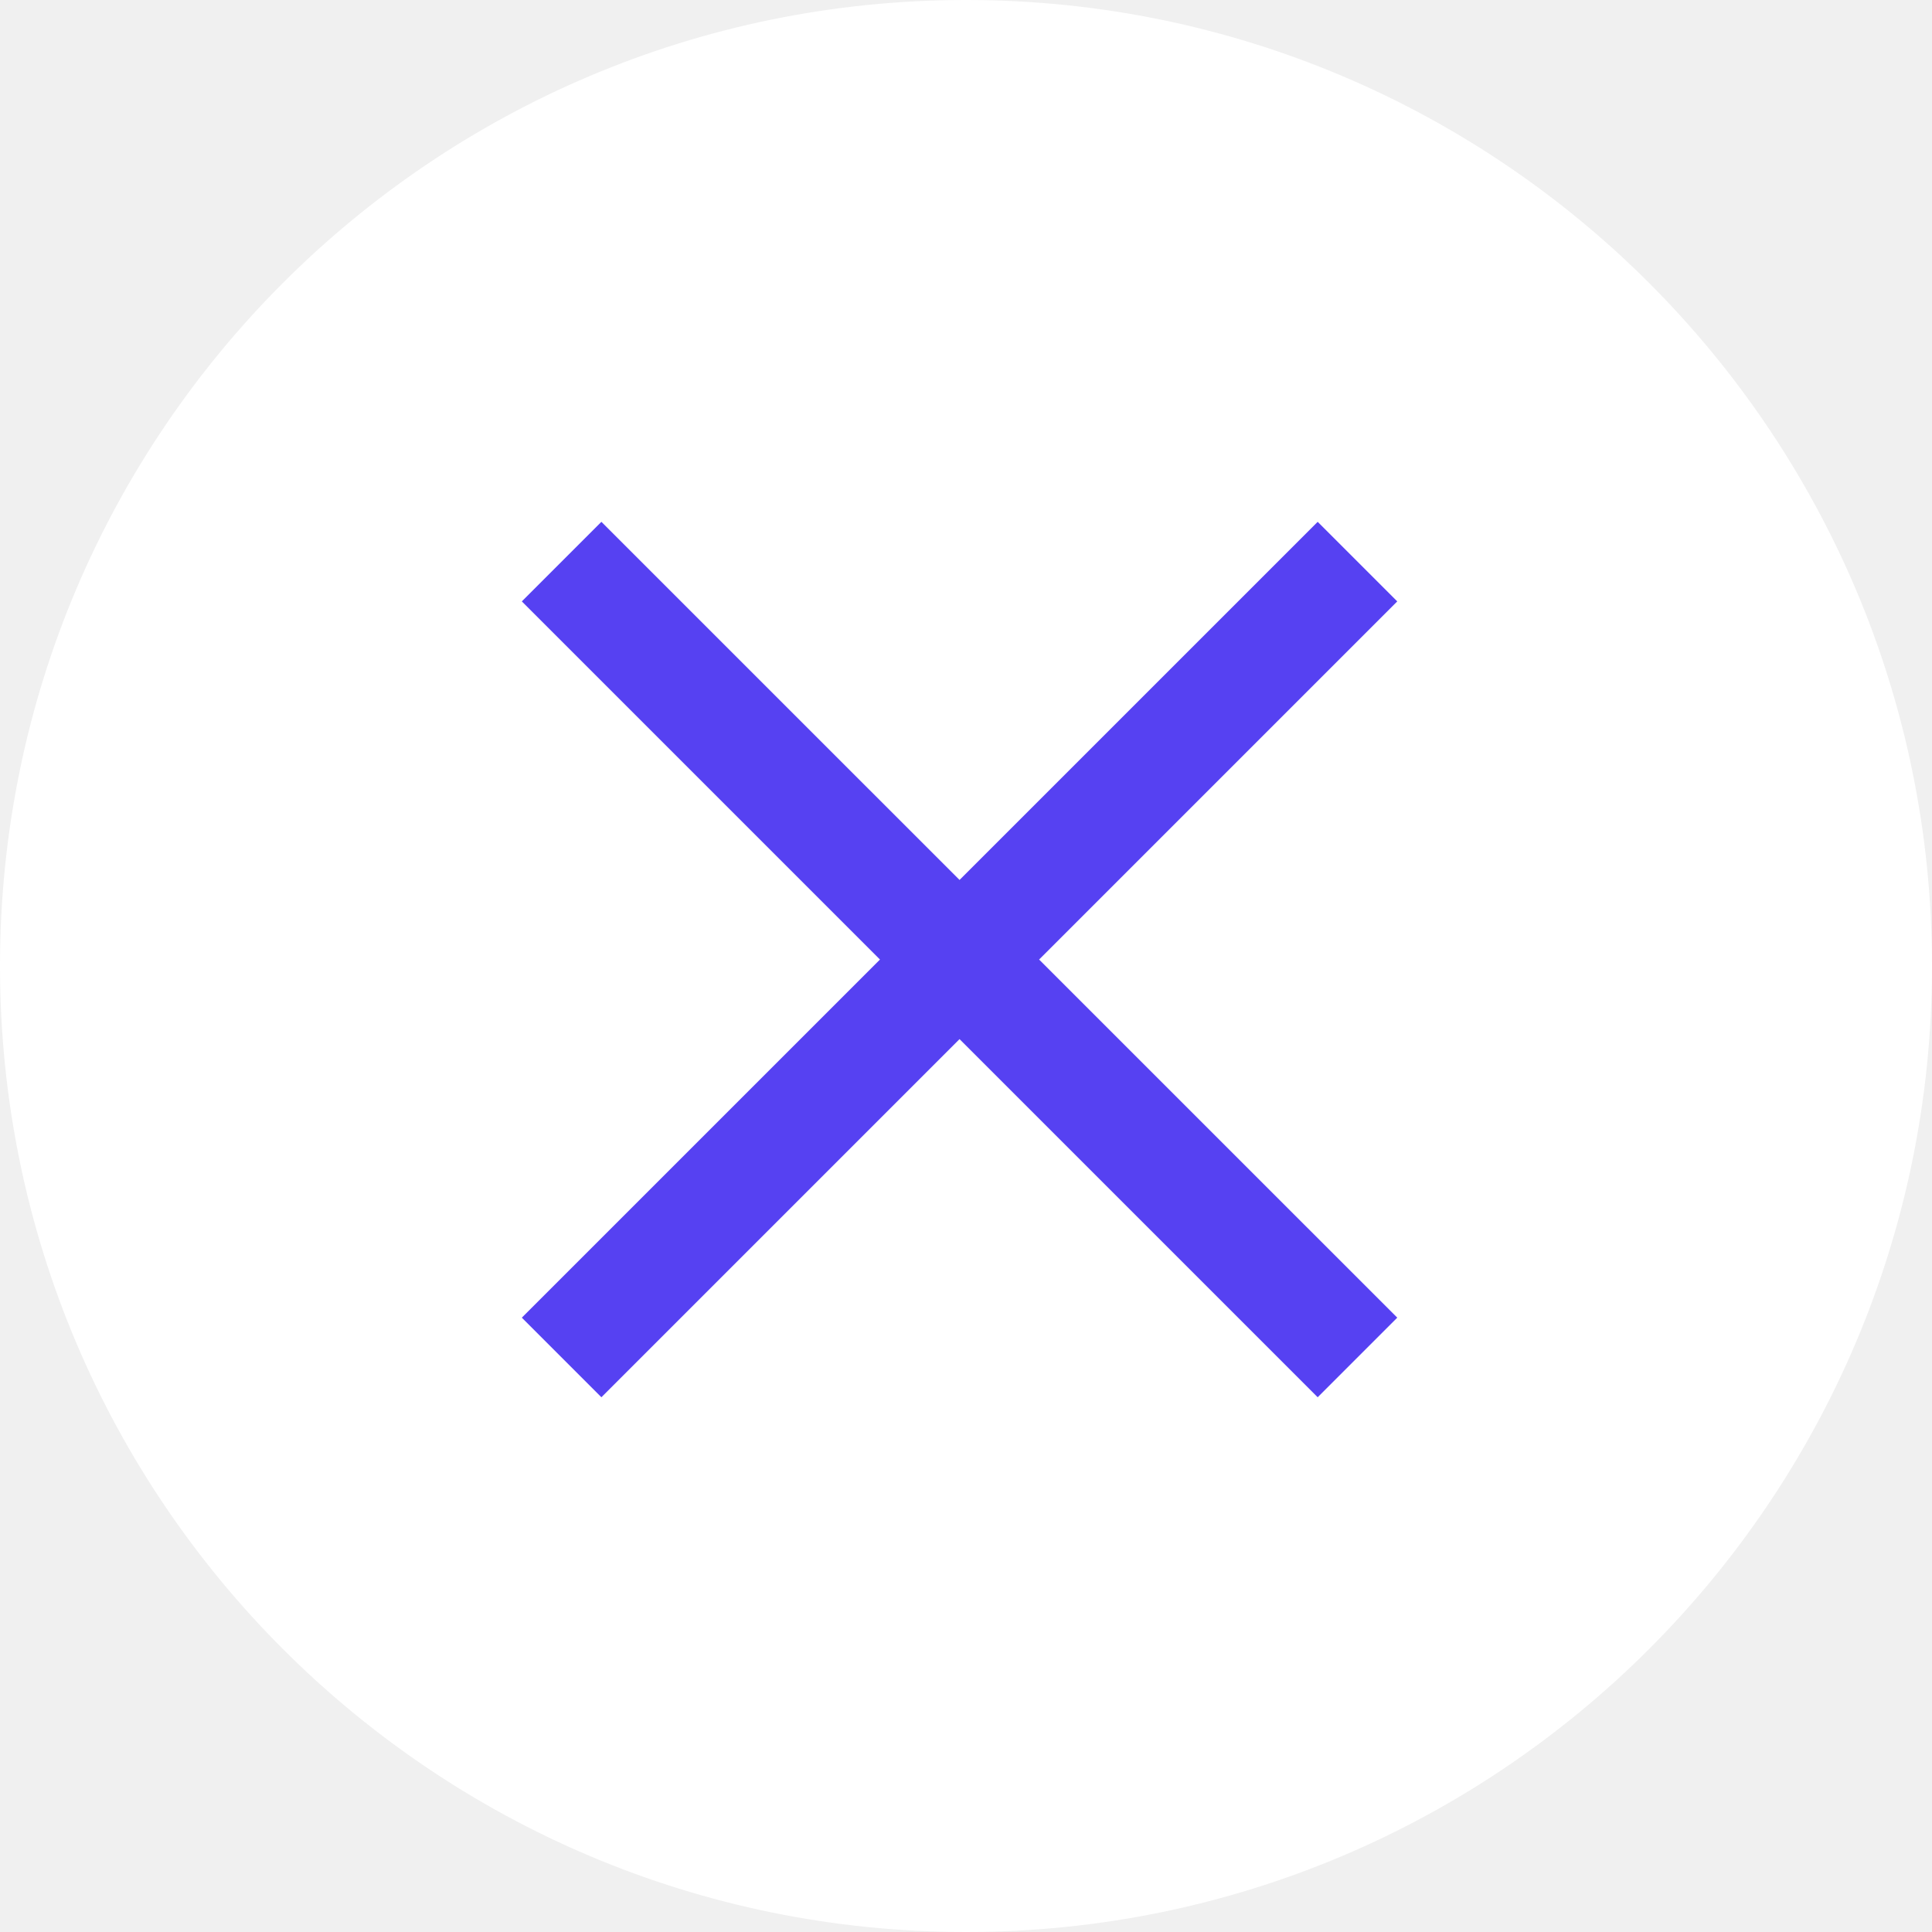
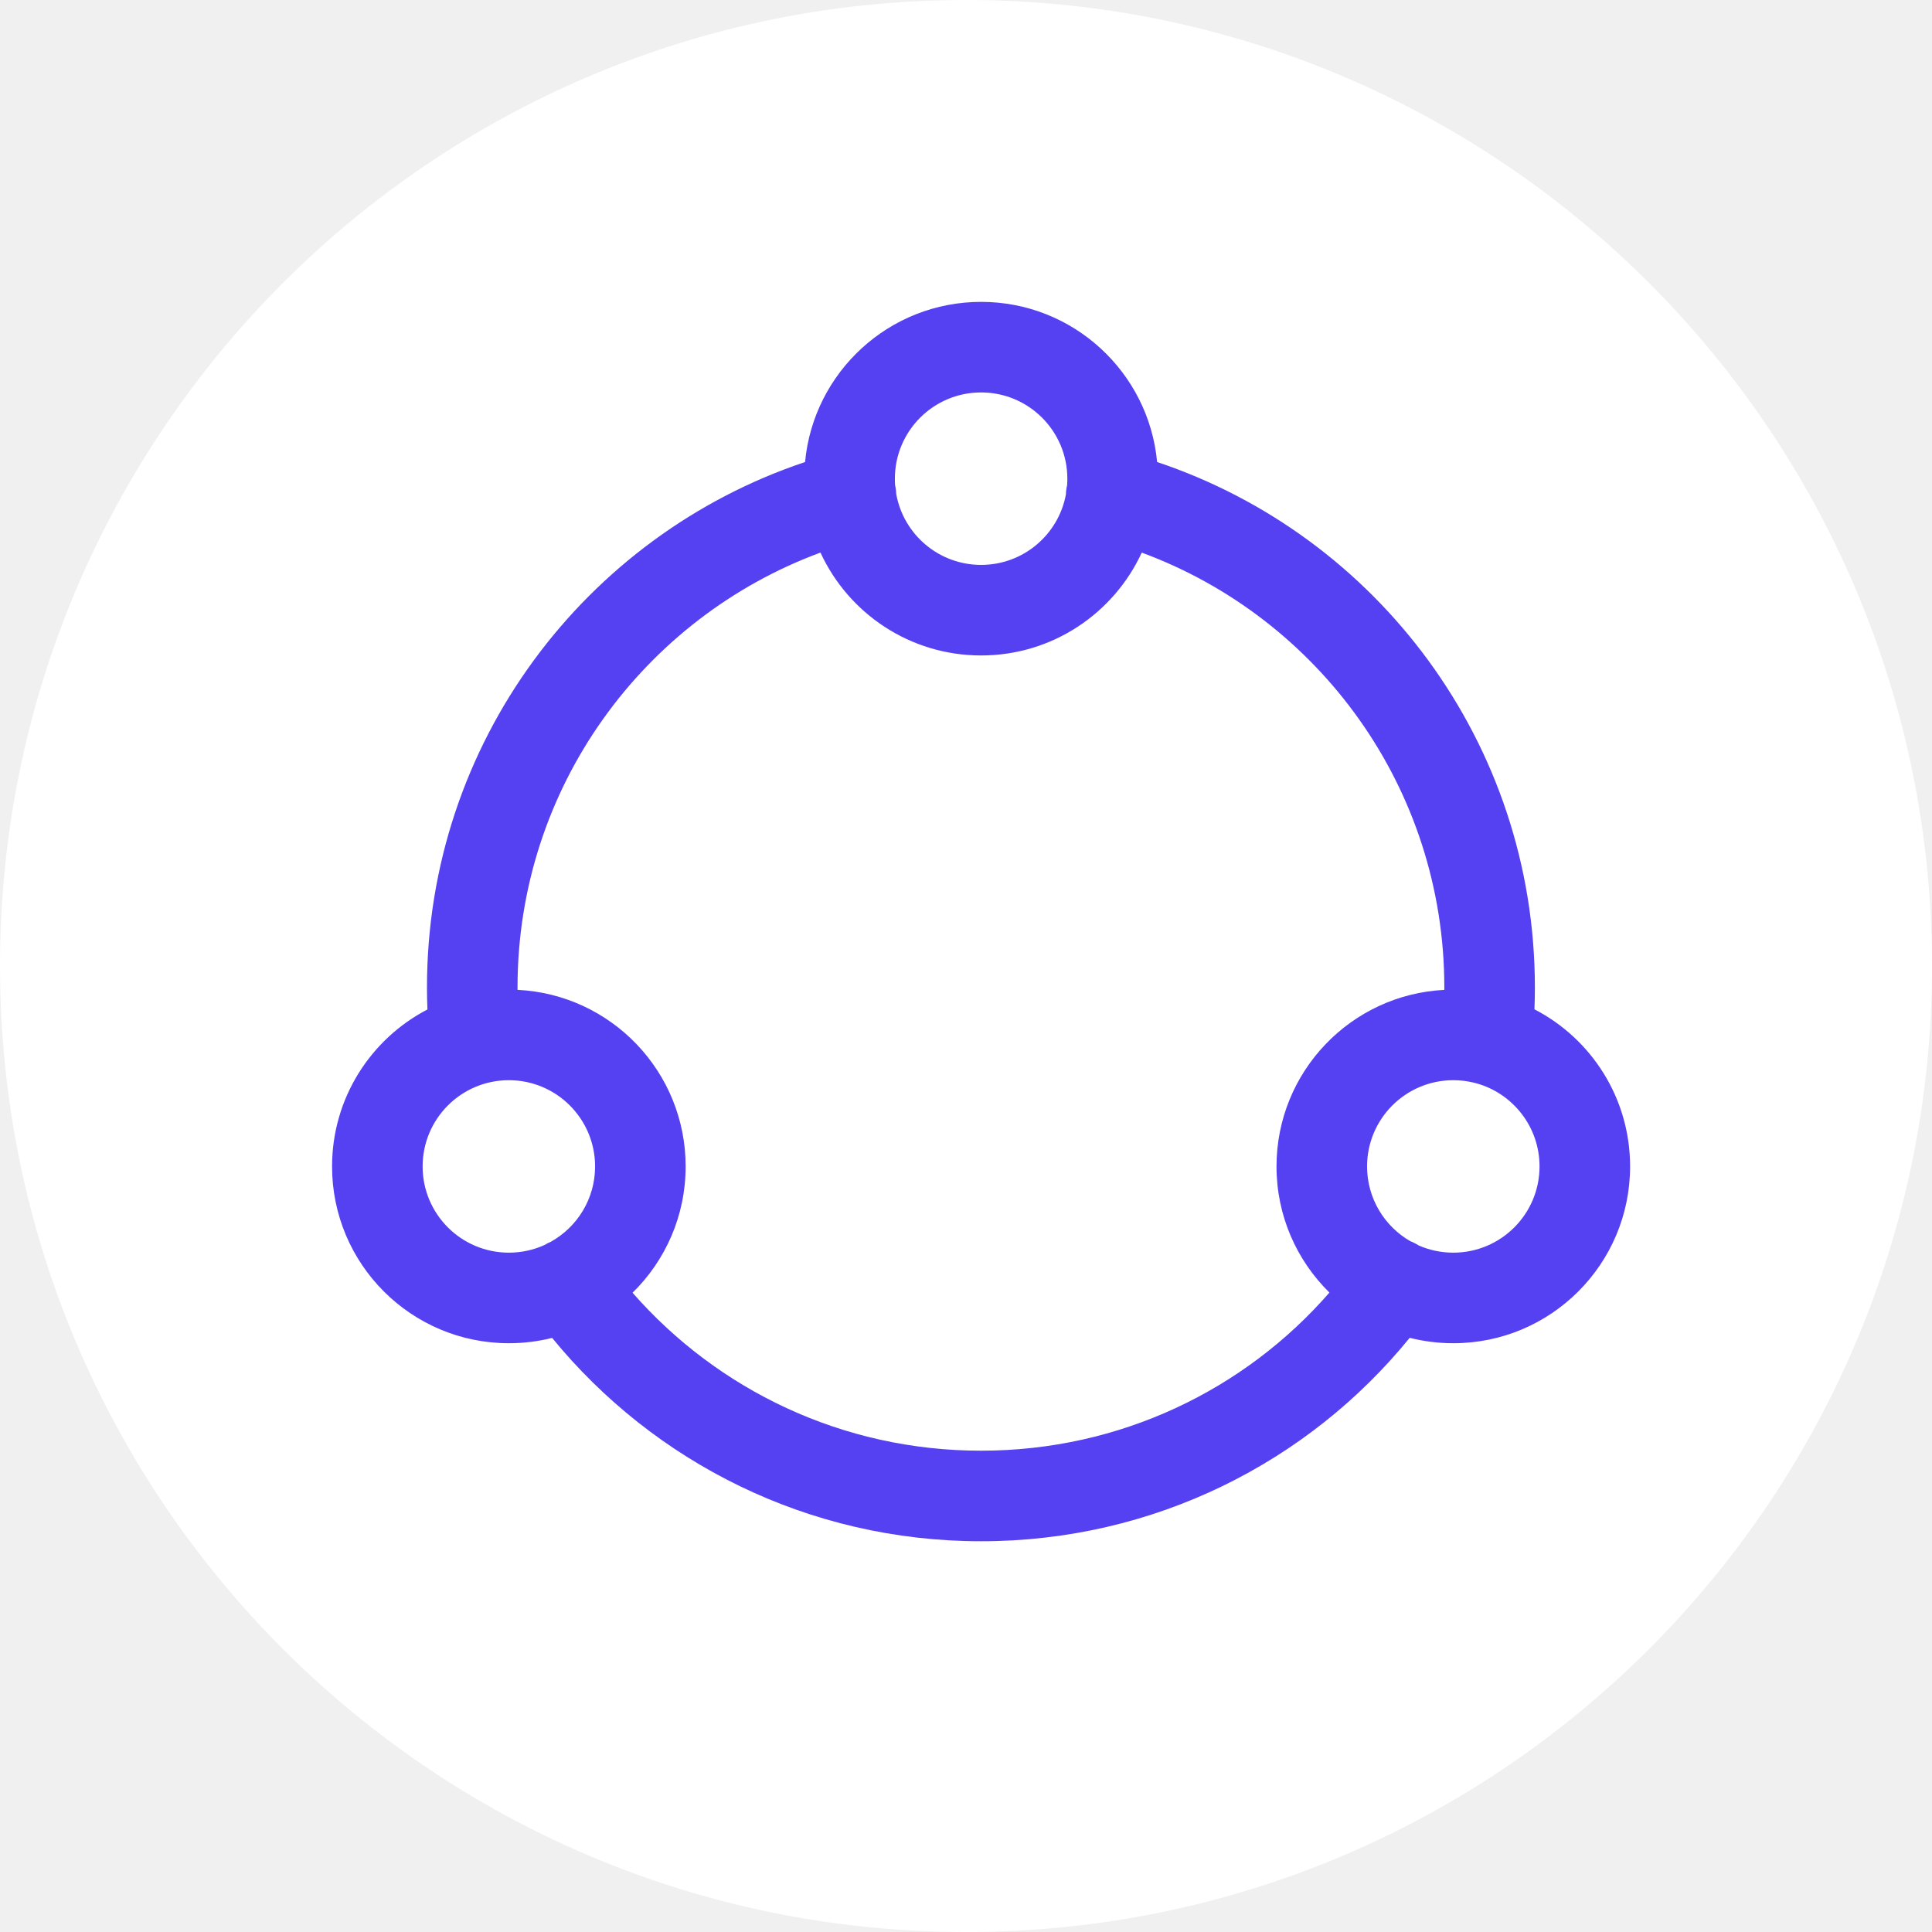
<svg xmlns="http://www.w3.org/2000/svg" width="64" height="64" viewBox="0 0 64 64" fill="none">
  <path fill-rule="evenodd" clip-rule="evenodd" d="M32 64C49.673 64 64 49.673 64 32C64 14.327 49.673 0 32 0C14.327 0 0 14.327 0 32C0 49.673 14.327 64 32 64Z" fill="white" />
-   <path fill-rule="evenodd" clip-rule="evenodd" d="M46.286 19.922L43.65 17.286L31.786 29.149L19.922 17.286L17.286 19.922L29.15 31.786L17.286 43.649L19.922 46.286L31.786 34.422L43.65 46.286L46.286 43.649L34.422 31.786L46.286 19.922Z" fill="#5641F2" />
+   <path fill-rule="evenodd" clip-rule="evenodd" d="M29.644 15.857C29.644 14.279 30.922 13 32.5 13C34.078 13 35.357 14.279 35.357 15.857C35.357 15.931 35.354 16.004 35.349 16.076C35.325 16.176 35.312 16.276 35.31 16.376C35.066 17.706 33.901 18.713 32.5 18.713C31.098 18.713 29.933 17.704 29.69 16.372C29.687 16.275 29.675 16.177 29.652 16.08C29.646 16.006 29.644 15.932 29.644 15.857ZM26.669 15.305C26.947 12.329 29.452 10 32.5 10C35.549 10 38.053 12.329 38.331 15.305C45.607 17.738 50.845 24.607 50.845 32.71C50.845 32.954 50.84 33.196 50.831 33.435C52.713 34.409 53.999 36.374 53.999 38.64C53.999 41.874 51.377 44.496 48.143 44.496C47.644 44.496 47.16 44.434 46.698 44.317C43.35 48.435 38.229 51.056 32.5 51.056C26.765 51.056 21.652 48.43 18.29 44.32C17.832 44.435 17.351 44.496 16.857 44.496C13.622 44.496 11 41.874 11 38.64C11 36.378 12.282 34.416 14.159 33.44C14.149 33.198 14.144 32.956 14.144 32.713L14.144 32.71C14.144 24.605 19.393 17.738 26.669 15.305ZM17.144 32.79C20.245 32.94 22.713 35.502 22.713 38.64C22.713 40.279 22.04 41.761 20.954 42.824C23.767 46.034 27.893 48.056 32.5 48.056C37.109 48.056 41.241 46.033 44.039 42.818C42.957 41.756 42.286 40.276 42.286 38.64C42.286 35.505 44.749 32.946 47.845 32.791L47.845 32.71C47.845 26.097 43.676 20.466 37.822 18.306C36.894 20.317 34.86 21.713 32.5 21.713C30.14 21.713 28.106 20.317 27.179 18.305C21.322 20.466 17.144 26.097 17.144 32.708C17.144 32.735 17.144 32.763 17.144 32.79ZM18.24 41.139C19.119 40.652 19.713 39.715 19.713 38.64C19.713 37.062 18.434 35.783 16.857 35.783C15.279 35.783 14 37.062 14 38.64C14 40.217 15.279 41.496 16.857 41.496C17.276 41.496 17.674 41.406 18.033 41.244C18.1 41.203 18.169 41.168 18.24 41.139ZM48.928 35.892C48.893 35.884 48.858 35.875 48.824 35.865C48.605 35.811 48.377 35.783 48.143 35.783C46.565 35.783 45.286 37.062 45.286 38.64C45.286 39.698 45.862 40.623 46.718 41.116C46.813 41.152 46.906 41.199 46.994 41.256C47.346 41.411 47.734 41.496 48.143 41.496C49.72 41.496 50.999 40.217 50.999 38.64C50.999 37.334 50.124 36.233 48.928 35.892Z" fill="#5641F2" />
</svg>
